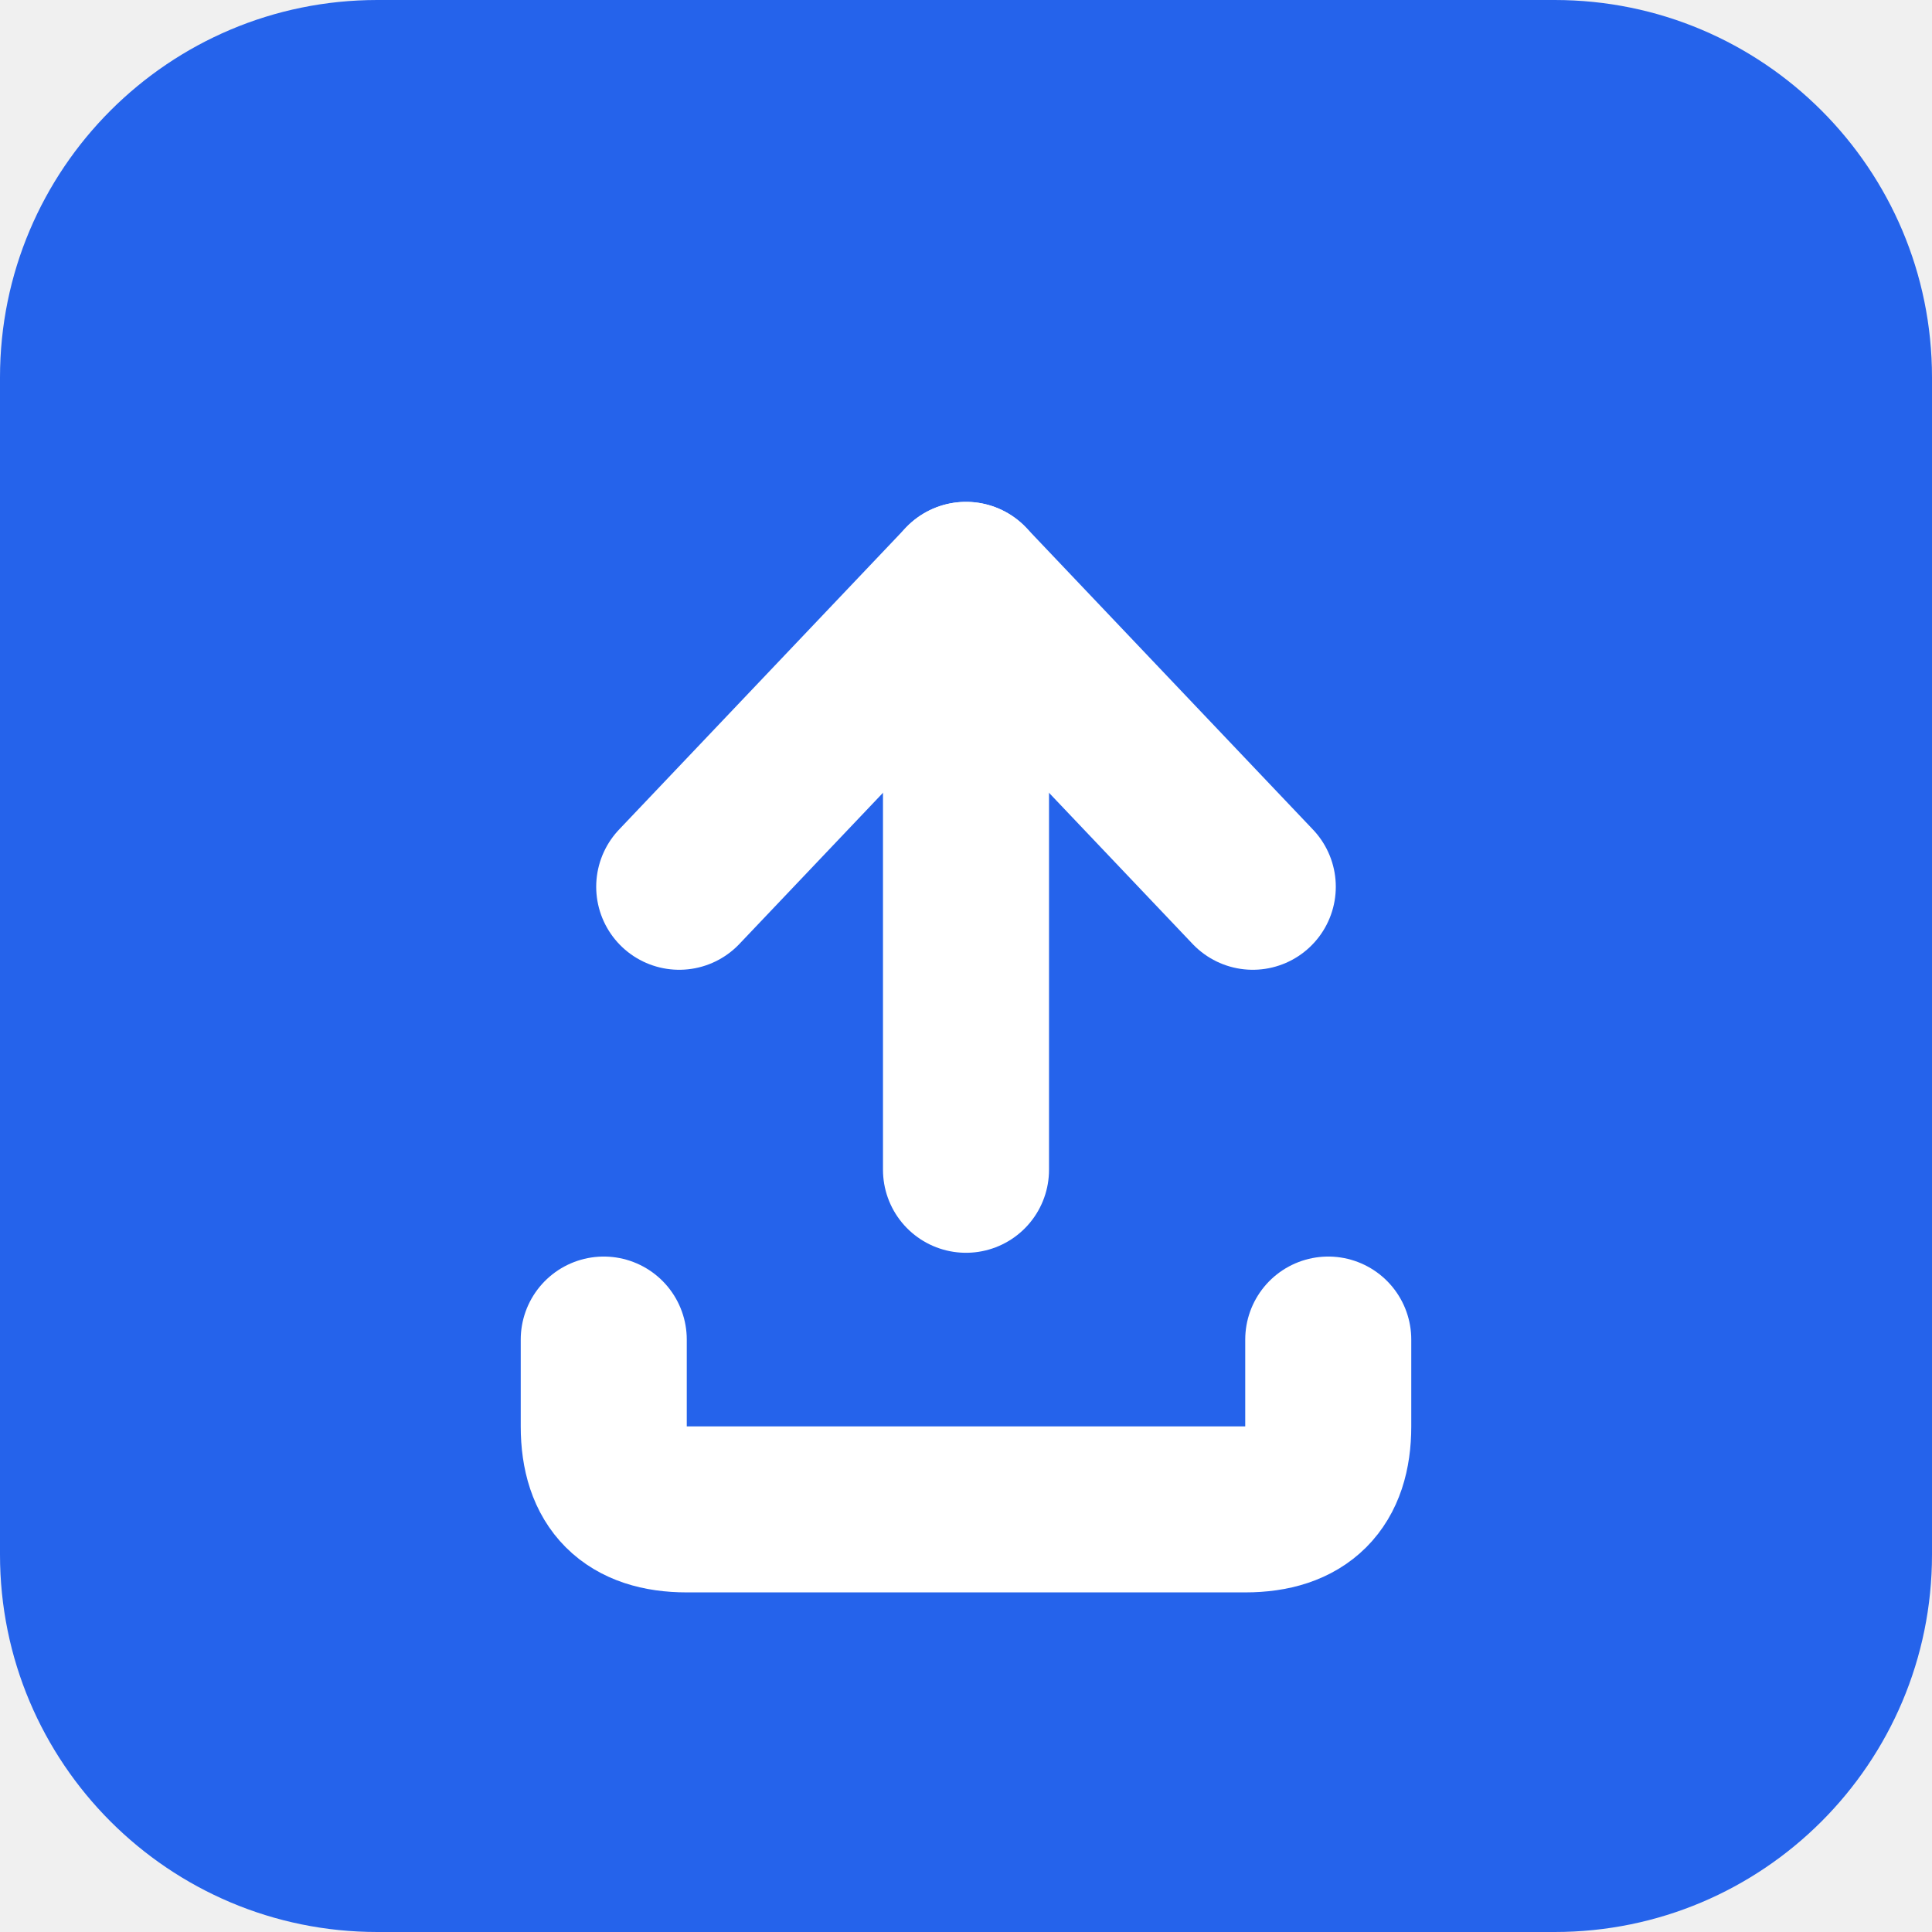
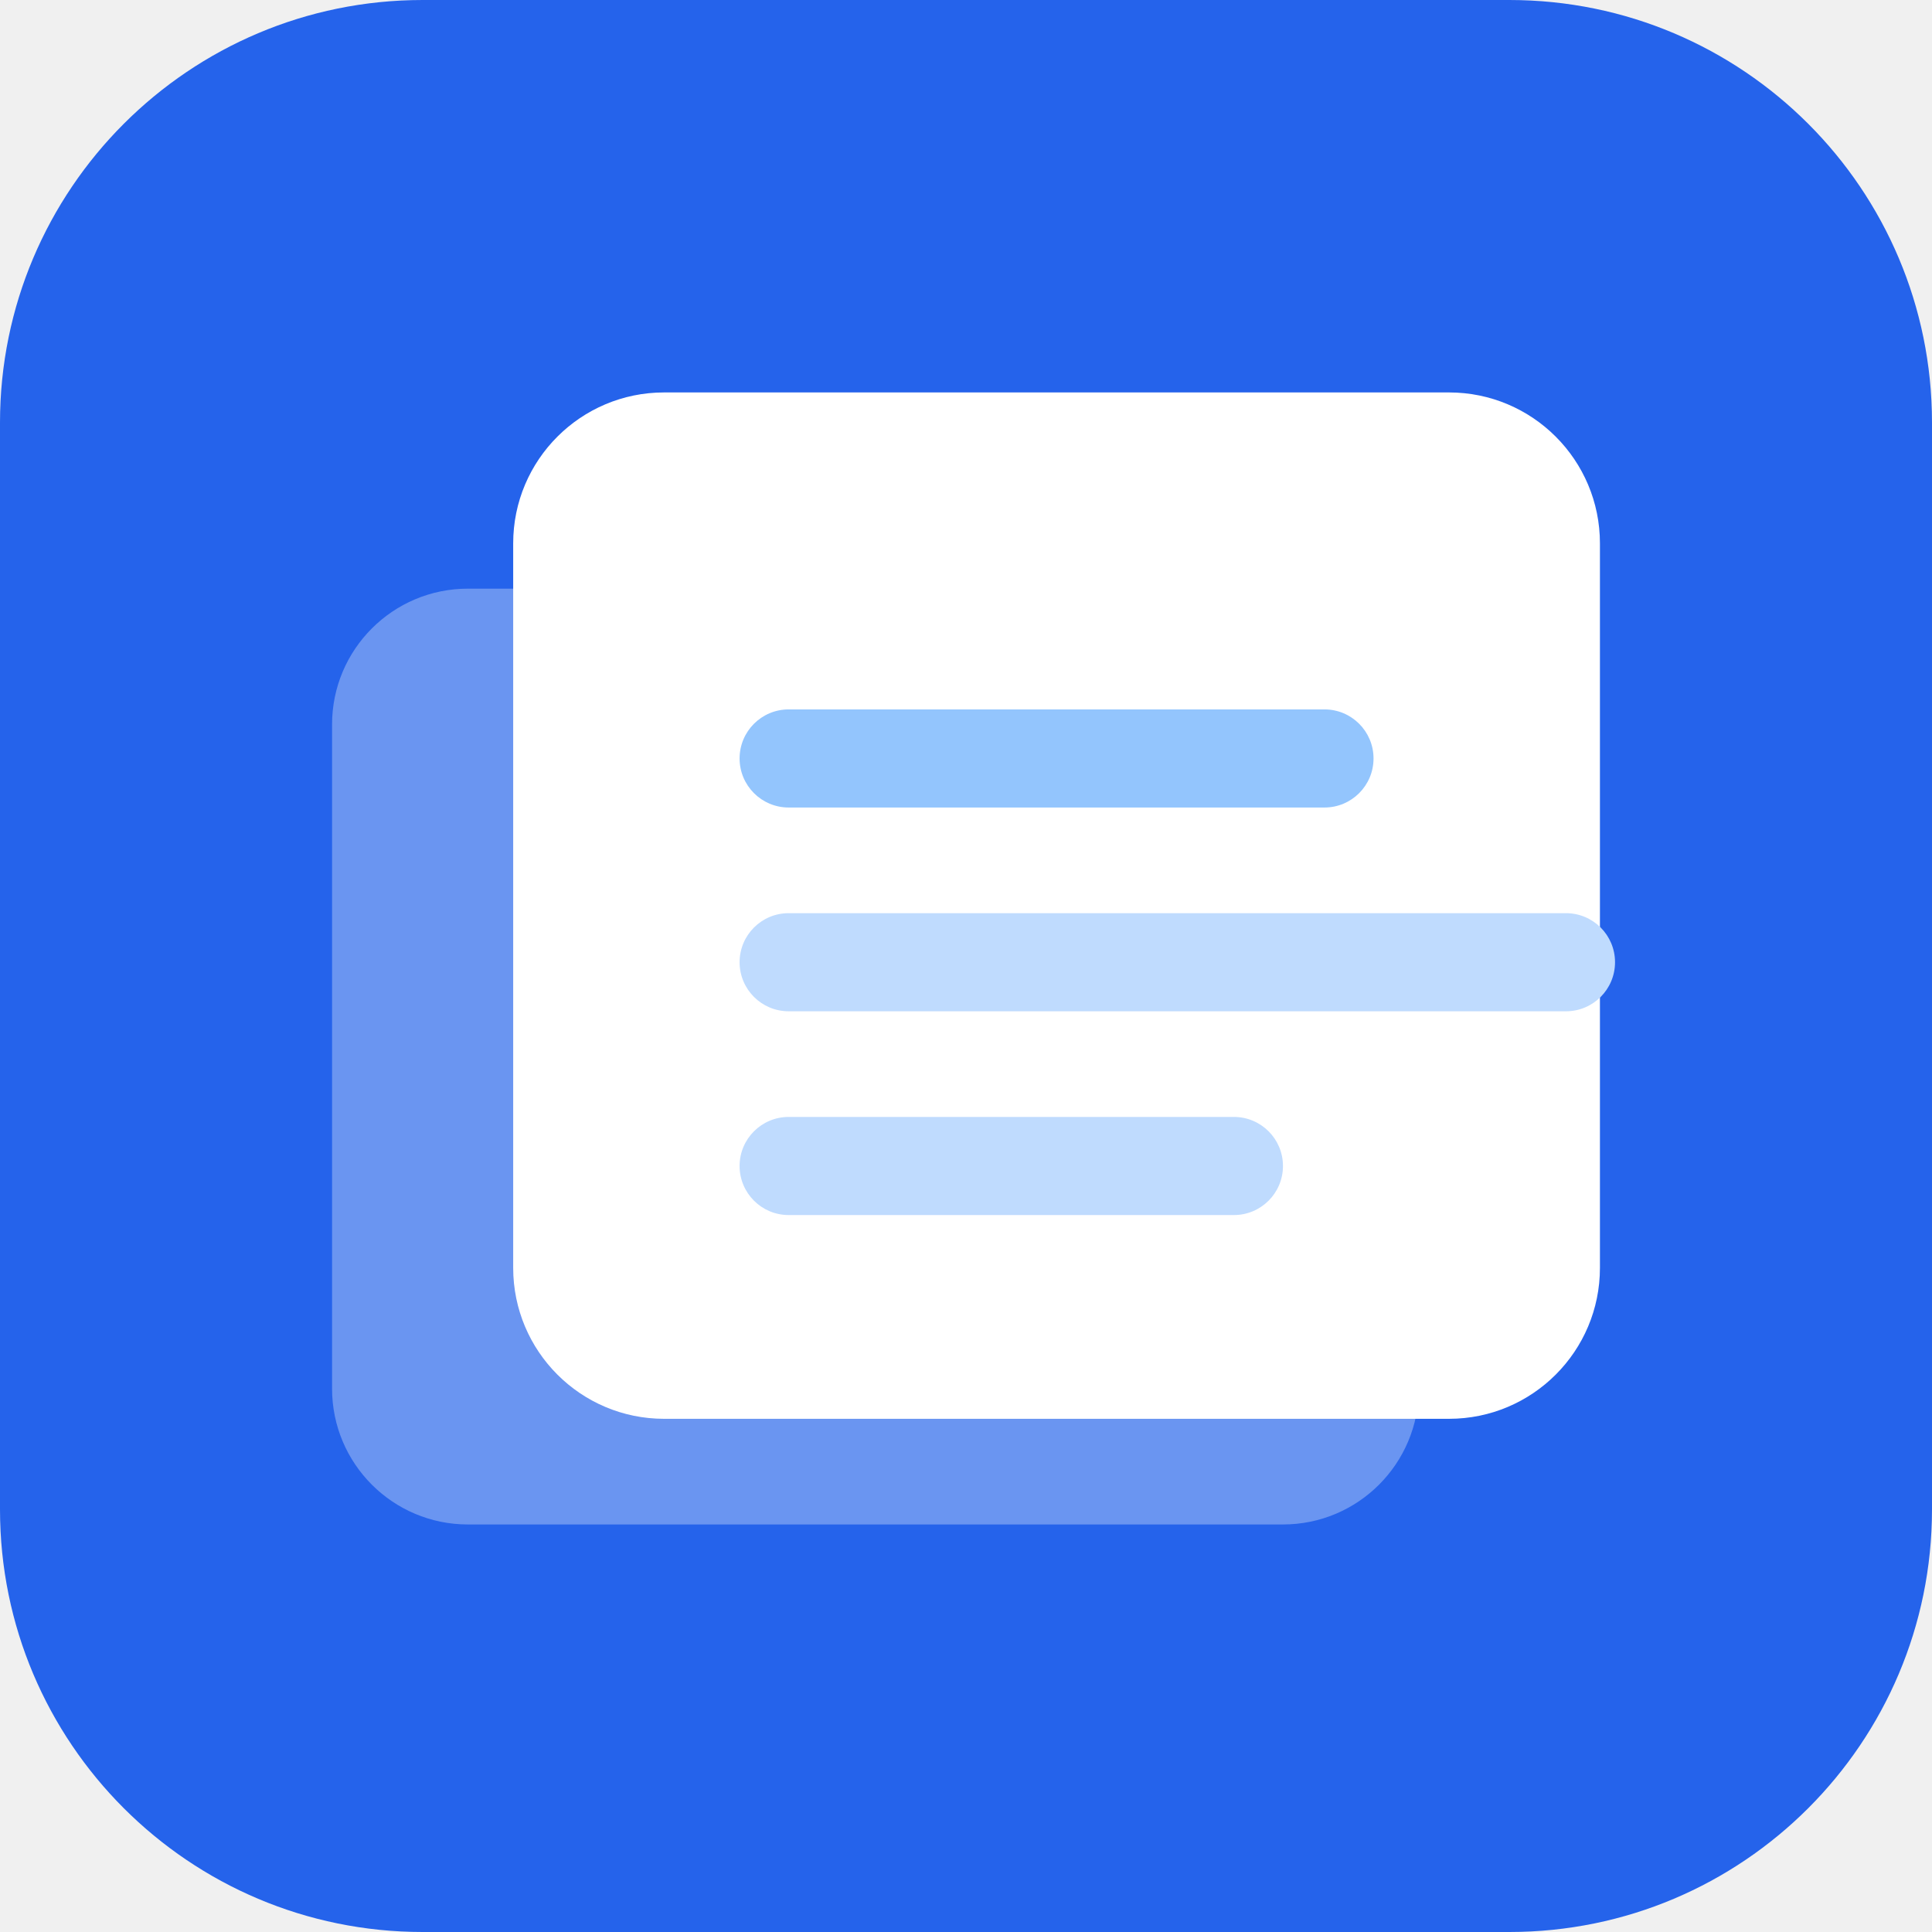
<svg xmlns="http://www.w3.org/2000/svg" viewBox="0 0 512 512">
-   <rect width="512" height="512" rx="100" fill="#2563eb" />
-   <g fill="none" stroke="white" stroke-width="44" stroke-linecap="round" stroke-linejoin="round">
-     <line x1="256" y1="310" x2="256" y2="155" />
-     <polyline points="180,235 256,155 332,235" />
-     <path d="M160 355 L160 378 Q160 400 182 400 L330 400 Q352 400 352 378 L352 355" />
-   </g>
+   <rect width="512" height="512" rx="112" fill="#2563eb" />
+   <rect x="88" y="156" width="288" height="248" rx="36" fill="rgba(255,255,255,0.32)" />
+   <rect x="136" y="104" width="288" height="272" rx="40" fill="#ffffff" />
+   <rect x="196" y="188" width="168" height="26" rx="13" fill="#93c5fd" />
+   <rect x="196" y="242" width="232" height="26" rx="13" fill="#bfdbfe" />
+   <rect x="196" y="296" width="144" height="26" rx="13" fill="#bfdbfe" />
</svg>
